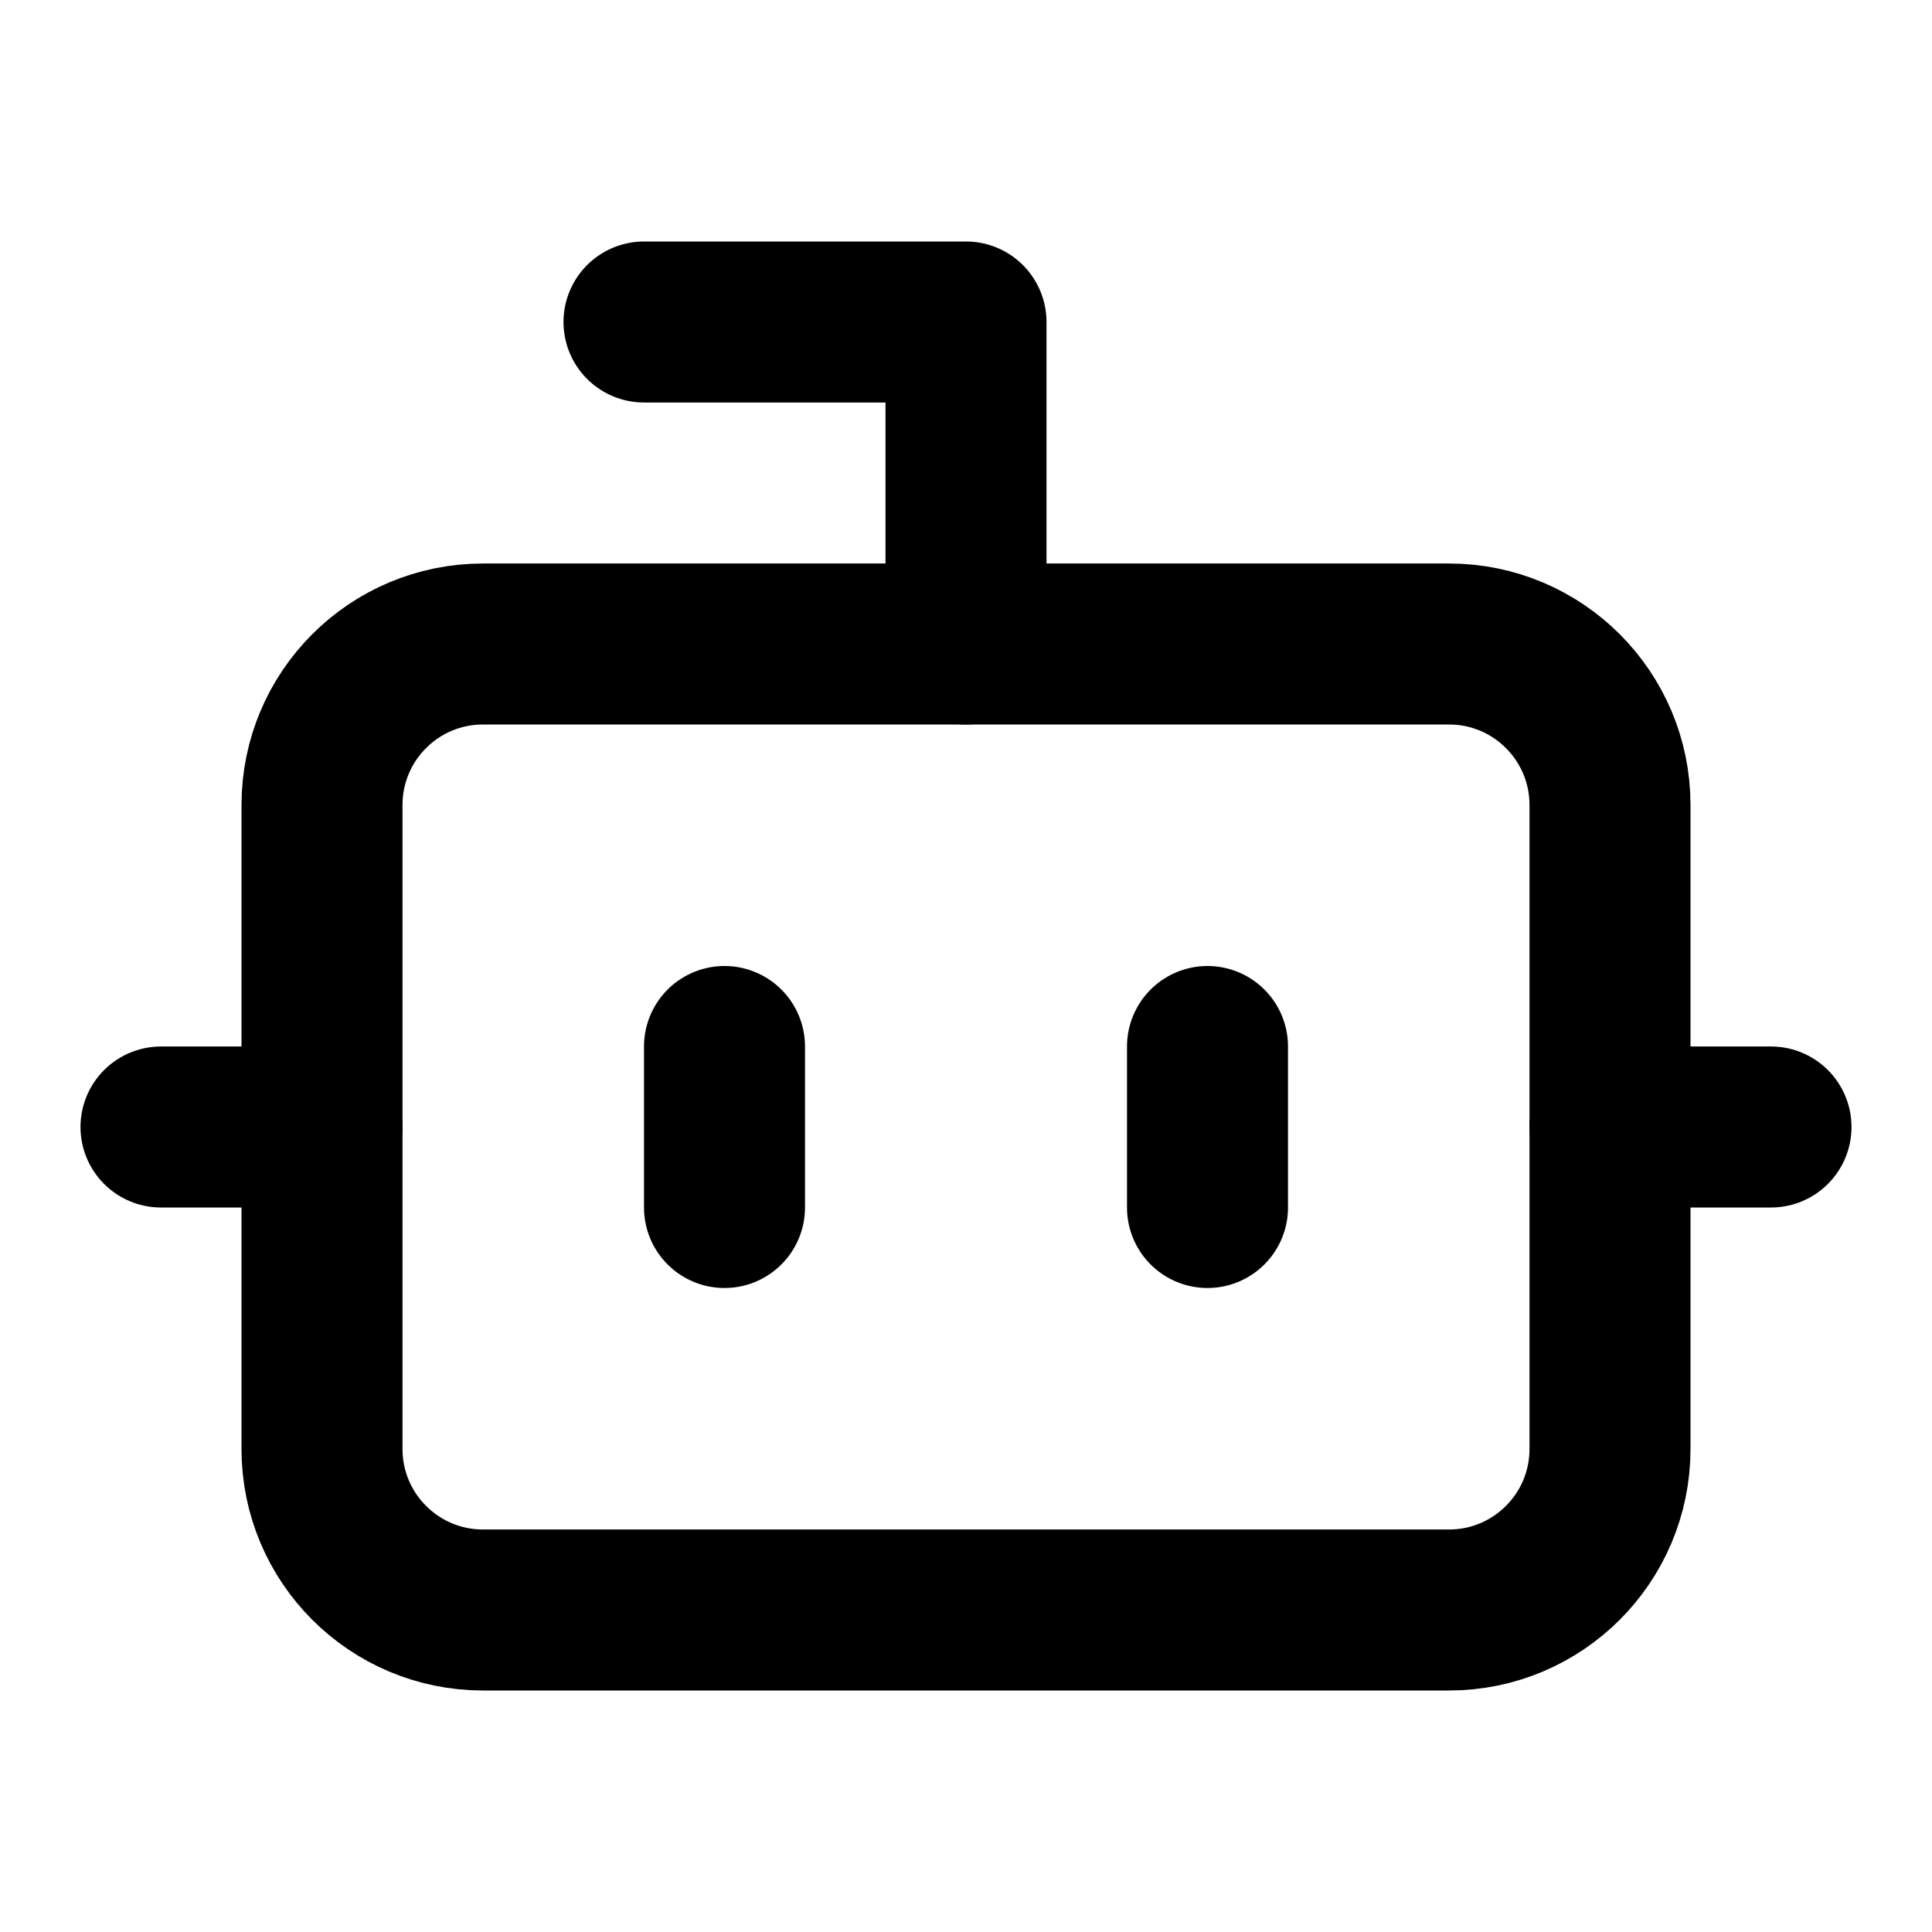
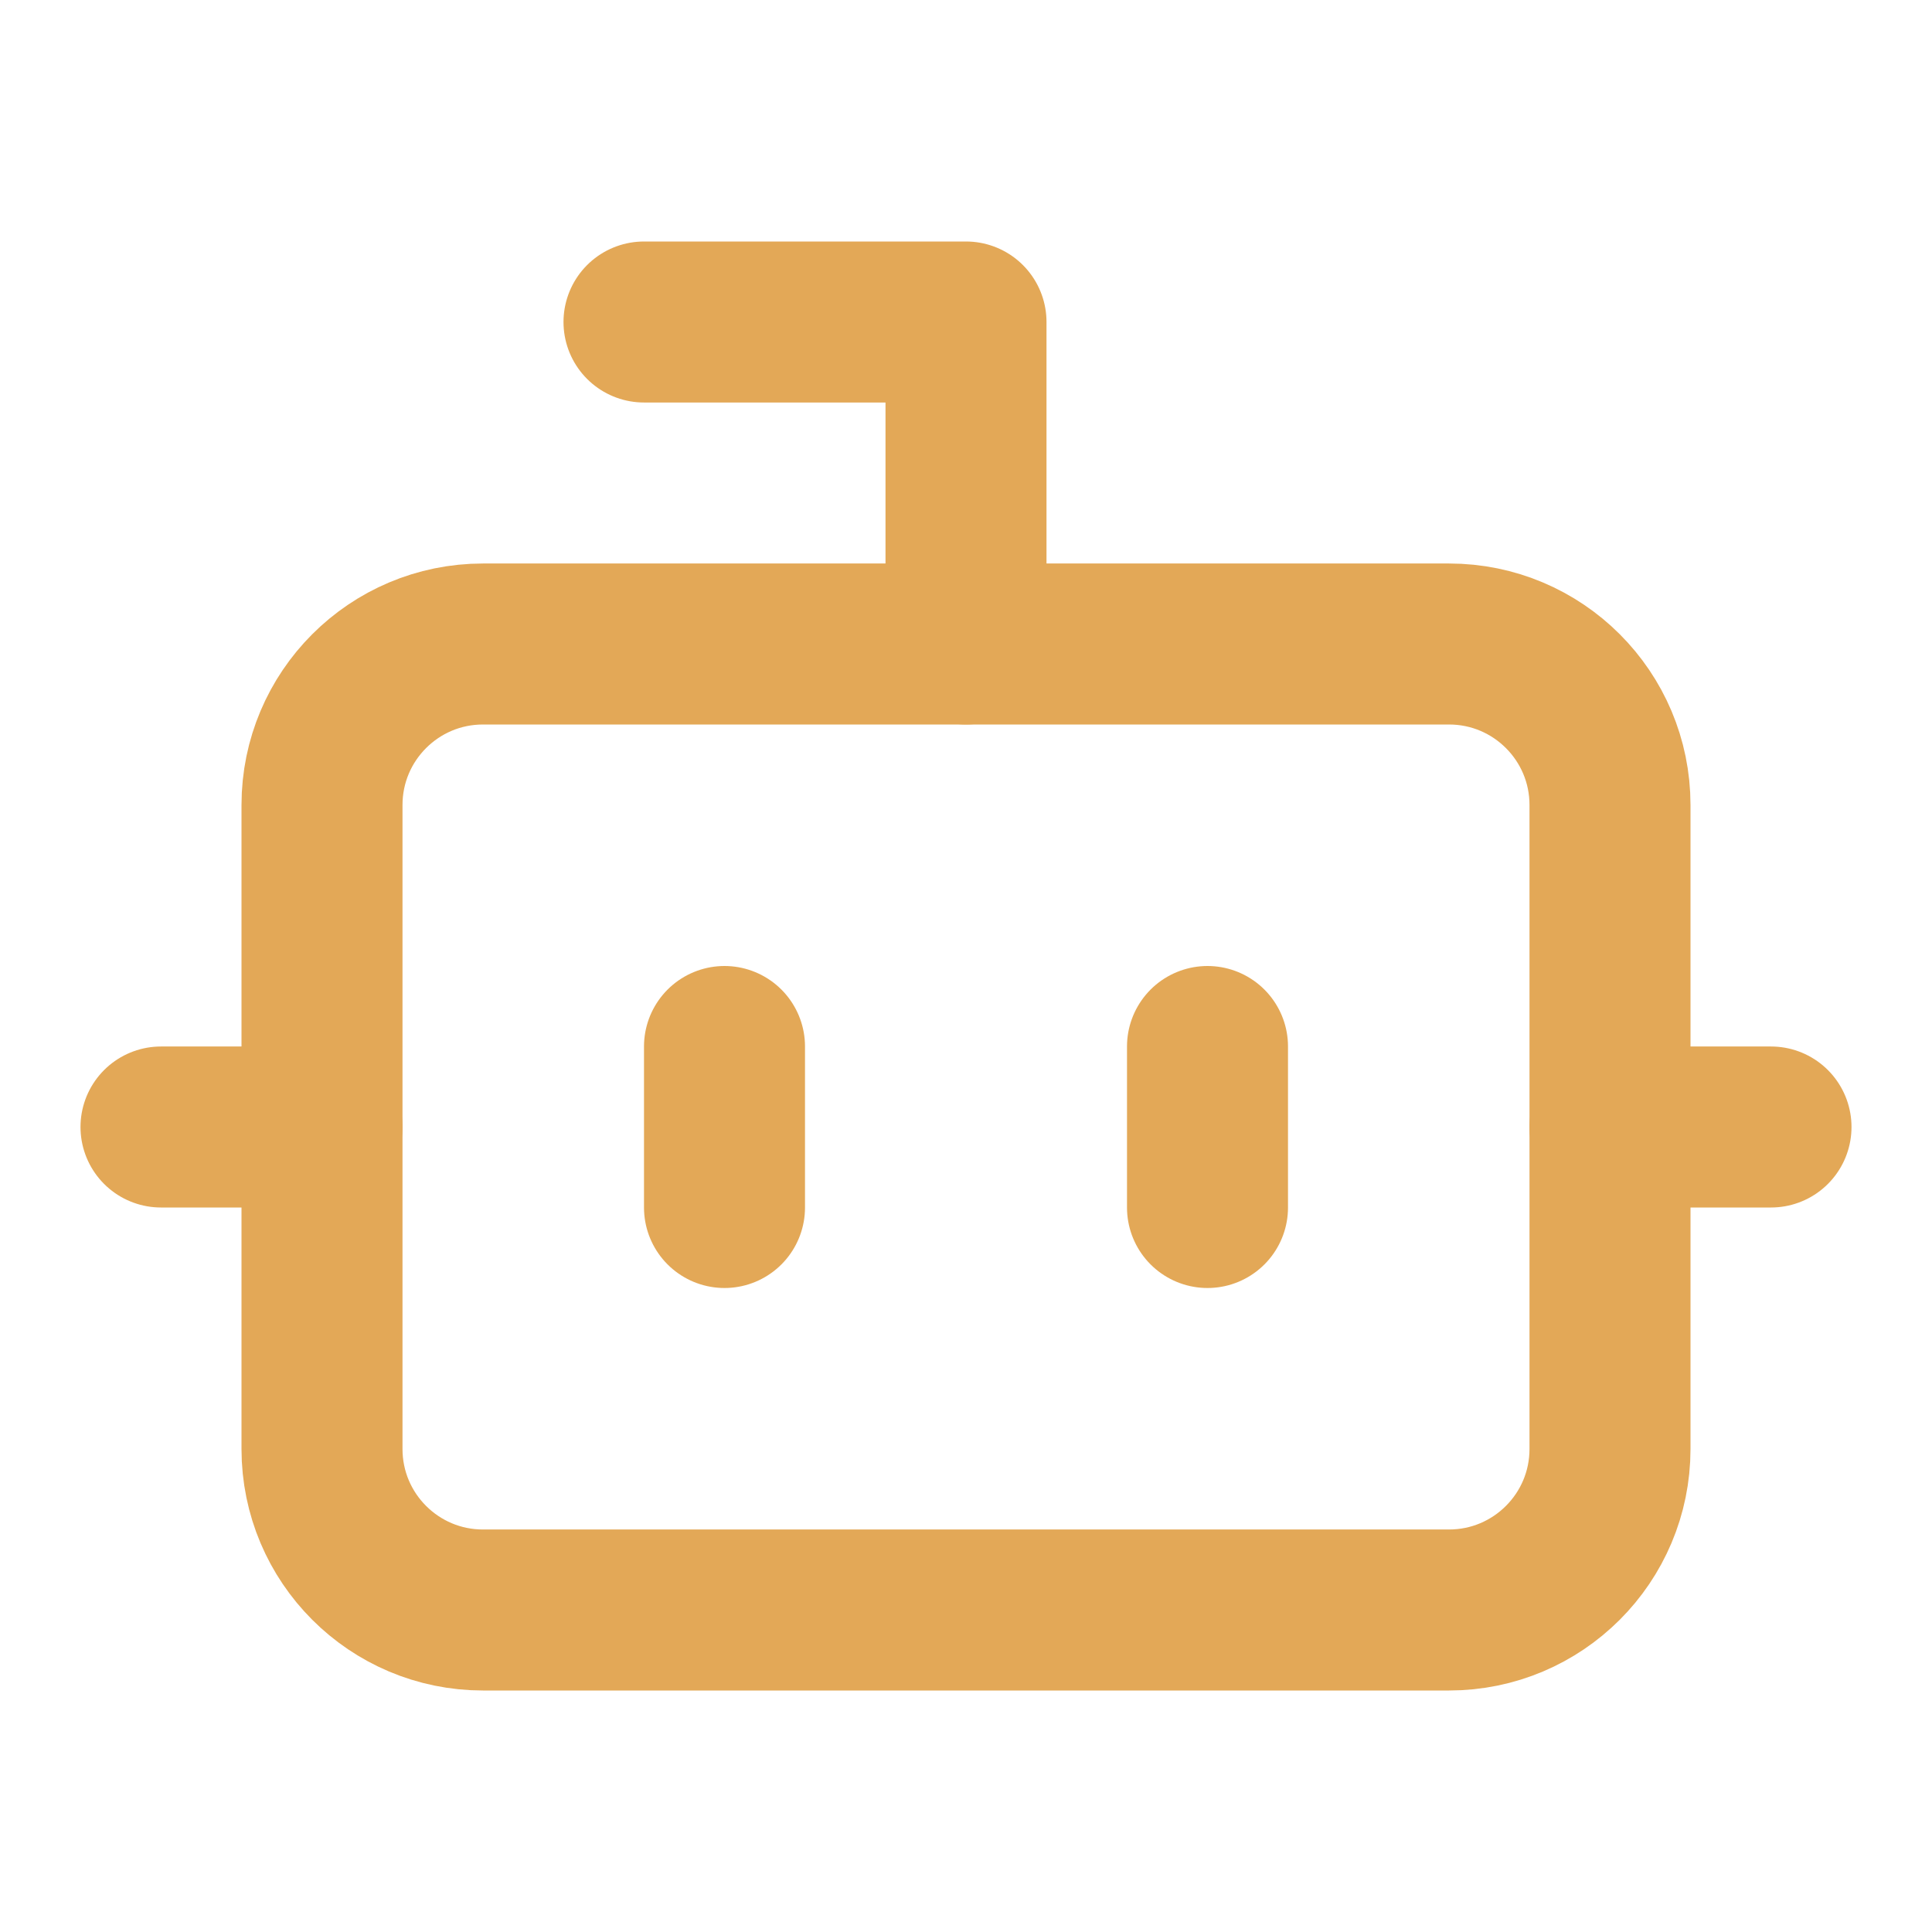
- <svg xmlns="http://www.w3.org/2000/svg" width="64" height="64" viewBox="0 0 24 24" fill="none" stroke="currentColor" stroke-width="2" stroke-linecap="round" stroke-linejoin="round">
+ <svg xmlns="http://www.w3.org/2000/svg" width="64" height="64" viewBox="0 0 24 24" fill="none" stroke="#E3A857" stroke-width="2" stroke-linecap="round" stroke-linejoin="round">
  <path d="M12 8V4H8" />
  <rect width="16" height="12" x="4" y="8" rx="2" />
  <path d="M2 14h2" />
  <path d="M20 14h2" />
  <path d="M15 13v2" />
  <path d="M9 13v2" />
</svg>
